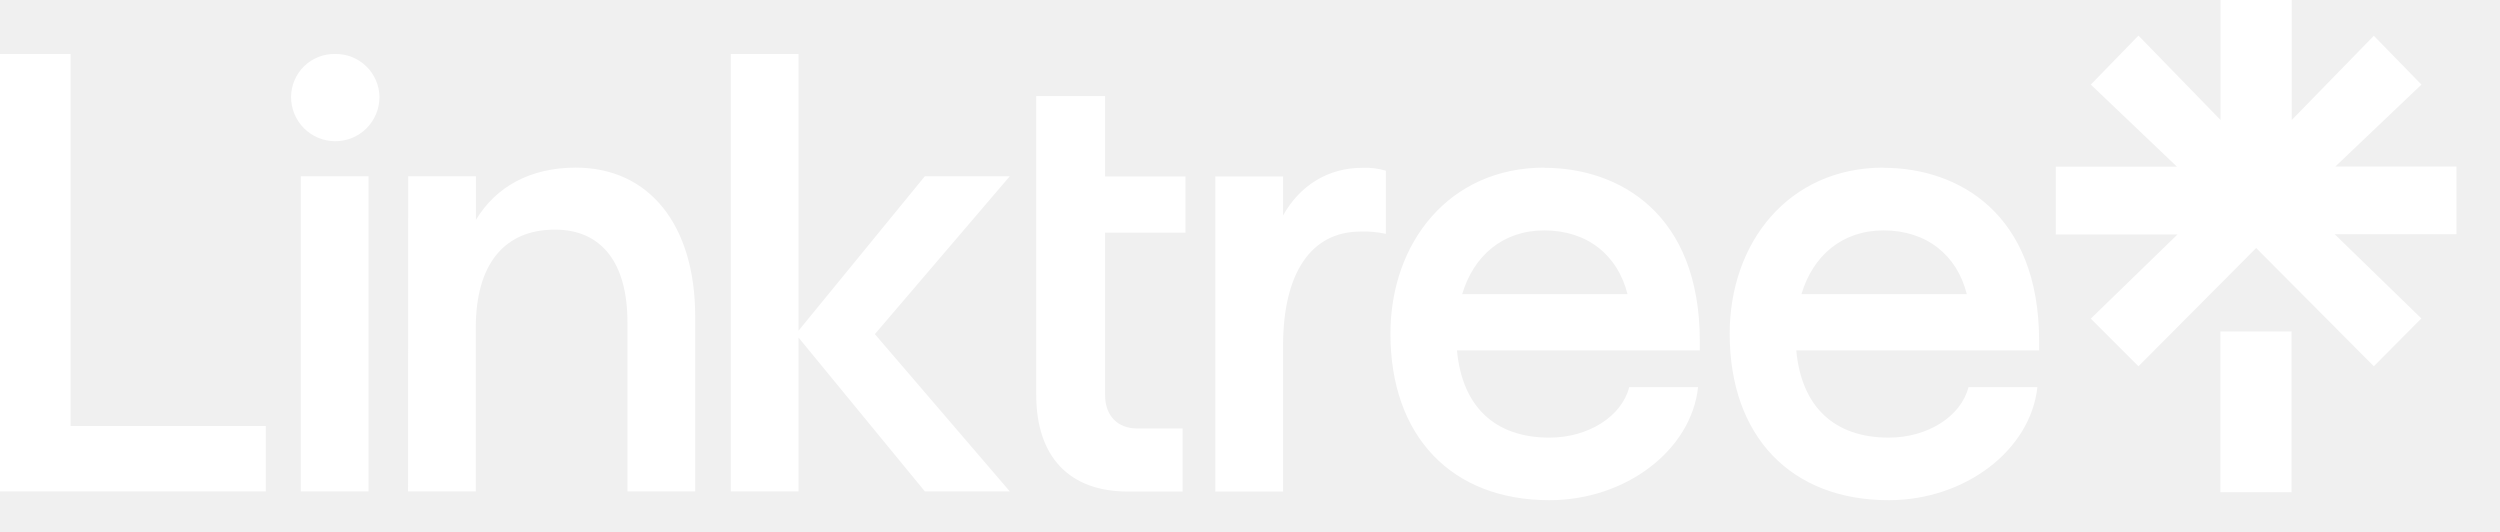
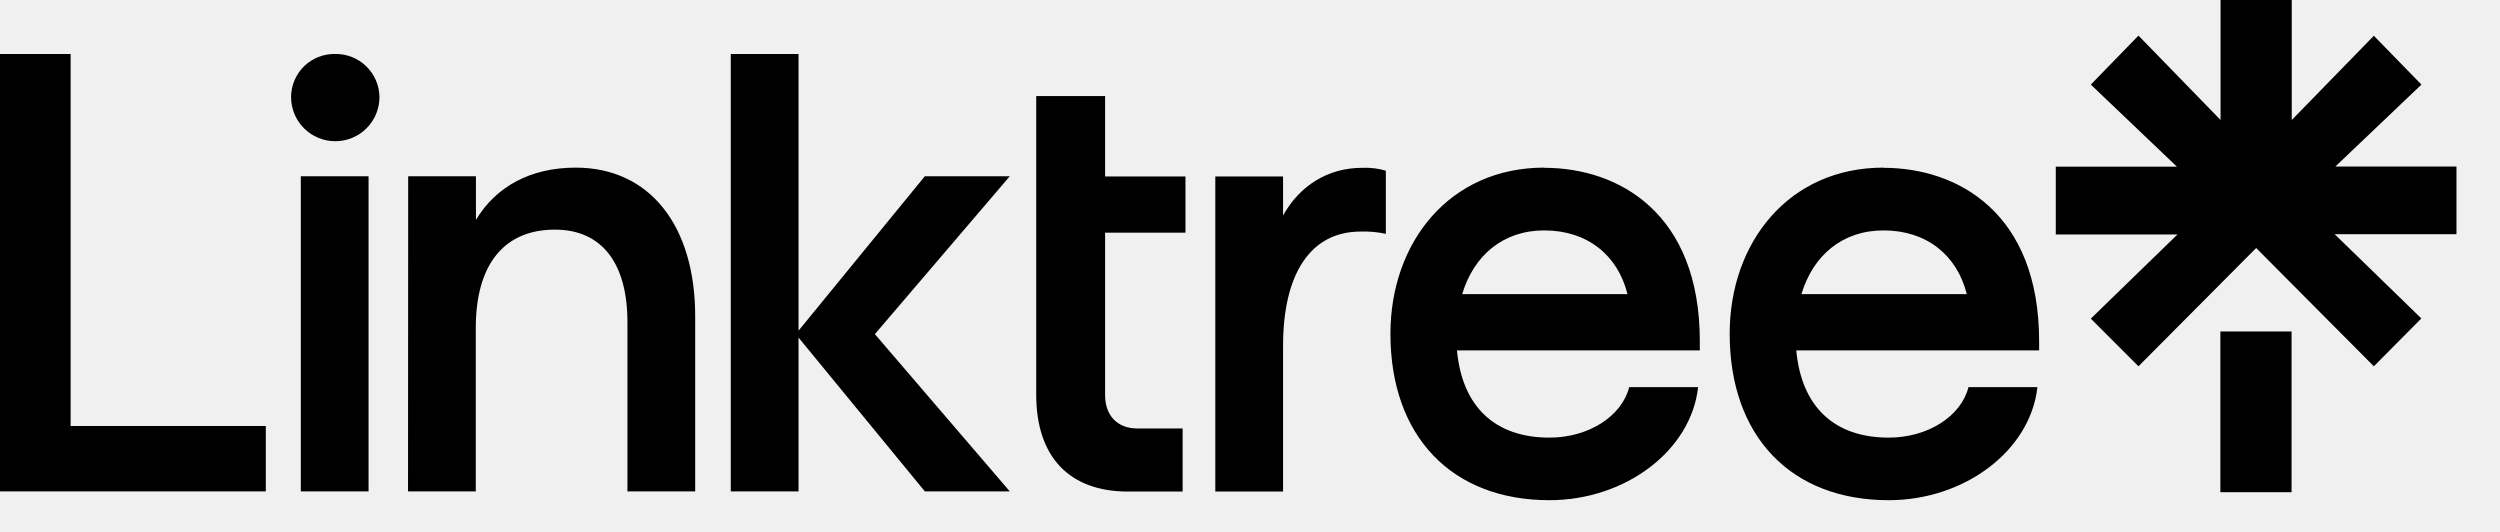
<svg xmlns="http://www.w3.org/2000/svg" height="100%" viewBox="0 0 80 17" style="display:block;width:auto" fill="none">
-   <path d="M0 1.727H2.26V13.631H8.506V15.724H0V1.727ZM10.729 1.727C10.912 1.724 11.094 1.758 11.264 1.826C11.435 1.894 11.59 1.995 11.721 2.123C11.853 2.251 11.958 2.403 12.03 2.572C12.102 2.74 12.141 2.921 12.143 3.105C12.143 3.48 11.994 3.84 11.729 4.105C11.464 4.37 11.104 4.519 10.729 4.519C10.354 4.519 9.994 4.37 9.728 4.105C9.463 3.84 9.314 3.48 9.314 3.105C9.315 2.921 9.352 2.739 9.424 2.57C9.496 2.401 9.601 2.247 9.732 2.119C9.864 1.991 10.02 1.89 10.191 1.823C10.362 1.755 10.545 1.723 10.729 1.727ZM9.626 5.64H11.794V15.724H9.626V5.64ZM13.062 5.64H15.23V7.036C15.871 5.971 16.974 5.364 18.425 5.364C20.776 5.364 22.246 7.201 22.246 10.123V15.724H20.078V10.306C20.078 8.414 19.252 7.348 17.759 7.348C16.125 7.348 15.225 8.469 15.225 10.49V15.724H13.057L13.062 5.64ZM23.385 1.727H25.553V10.582L29.595 5.64H32.313L27.996 10.692L32.313 15.724H29.595L25.553 10.802V15.724H23.385V1.727ZM33.159 3.074H35.363V5.646H37.935V7.446H35.363V12.644C35.363 13.307 35.767 13.711 36.392 13.711H37.844V15.73H36.098C34.206 15.73 33.159 14.61 33.159 12.627V3.074ZM38.89 5.646H41.058V6.895C41.591 5.94 42.491 5.37 43.593 5.37C43.848 5.359 44.102 5.39 44.347 5.462V7.483C44.081 7.425 43.81 7.4 43.538 7.41C41.94 7.41 41.058 8.757 41.058 11.066V15.73H38.89V5.646ZM49.416 5.37C51.804 5.37 54.394 6.822 54.394 10.918V11.213H46.623C46.79 13.012 47.836 14.004 49.581 14.004C50.83 14.004 51.896 13.324 52.135 12.388H54.339C54.119 14.408 52.025 16.006 49.581 16.006C46.458 16.006 44.494 13.967 44.494 10.68C44.494 7.753 46.386 5.364 49.416 5.364V5.37ZM52.08 9.412C51.767 8.163 50.794 7.373 49.416 7.373C48.093 7.373 47.157 8.181 46.79 9.412H52.08ZM60.273 5.37C62.661 5.37 65.252 6.822 65.252 10.918V11.213H57.481C57.646 13.012 58.693 14.004 60.438 14.004C61.688 14.004 62.753 13.324 62.992 12.388H65.197C64.976 14.408 62.882 16.006 60.438 16.006C57.315 16.006 55.35 13.967 55.35 10.68C55.35 7.753 57.242 5.364 60.273 5.364V5.37ZM62.937 9.412C62.625 8.163 61.651 7.373 60.273 7.373C58.95 7.373 58.014 8.181 57.646 9.412H62.937Z" fill="#FFFFFF" />
-   <path d="M65.785 5.334H69.662L66.906 2.707L68.431 1.139L71.058 3.84V0H73.336V3.84L75.963 1.145L77.486 2.707L74.732 5.328H78.607V7.495H74.71L77.483 10.19L75.963 11.721L72.197 7.936L68.431 11.721L66.906 10.196L69.68 7.502H65.785V5.334ZM71.052 10.606H73.33V15.75H71.052V10.606Z" fill="#FFFFFF" />
+   <path d="M0 1.727H2.26V13.631H8.506V15.724H0V1.727ZM10.729 1.727C10.912 1.724 11.094 1.758 11.264 1.826C11.435 1.894 11.59 1.995 11.721 2.123C11.853 2.251 11.958 2.403 12.03 2.572C12.102 2.74 12.141 2.921 12.143 3.105C12.143 3.48 11.994 3.84 11.729 4.105C11.464 4.37 11.104 4.519 10.729 4.519C10.354 4.519 9.994 4.37 9.728 4.105C9.463 3.84 9.314 3.48 9.314 3.105C9.315 2.921 9.352 2.739 9.424 2.57C9.496 2.401 9.601 2.247 9.732 2.119C9.864 1.991 10.02 1.89 10.191 1.823C10.362 1.755 10.545 1.723 10.729 1.727ZM9.626 5.64H11.794V15.724H9.626V5.64ZM13.062 5.64H15.23V7.036C15.871 5.971 16.974 5.364 18.425 5.364C20.776 5.364 22.246 7.201 22.246 10.123V15.724H20.078V10.306C20.078 8.414 19.252 7.348 17.759 7.348C16.125 7.348 15.225 8.469 15.225 10.49V15.724H13.057L13.062 5.64ZM23.385 1.727H25.553V10.582L29.595 5.64H32.313L27.996 10.692L32.313 15.724H29.595L25.553 10.802V15.724H23.385V1.727ZM33.159 3.074H35.363V5.646H37.935V7.446H35.363V12.644C35.363 13.307 35.767 13.711 36.392 13.711H37.844V15.73H36.098C34.206 15.73 33.159 14.61 33.159 12.627V3.074ZM38.89 5.646H41.058V6.895C41.591 5.94 42.491 5.37 43.593 5.37C43.848 5.359 44.102 5.39 44.347 5.462V7.483C44.081 7.425 43.81 7.4 43.538 7.41C41.94 7.41 41.058 8.757 41.058 11.066V15.73H38.89V5.646ZM49.416 5.37C51.804 5.37 54.394 6.822 54.394 10.918V11.213H46.623C46.79 13.012 47.836 14.004 49.581 14.004C50.83 14.004 51.896 13.324 52.135 12.388H54.339C54.119 14.408 52.025 16.006 49.581 16.006C46.458 16.006 44.494 13.967 44.494 10.68C44.494 7.753 46.386 5.364 49.416 5.364V5.37ZM52.08 9.412C51.767 8.163 50.794 7.373 49.416 7.373C48.093 7.373 47.157 8.181 46.79 9.412H52.08ZM60.273 5.37C62.661 5.37 65.252 6.822 65.252 10.918V11.213H57.481C57.646 13.012 58.693 14.004 60.438 14.004C61.688 14.004 62.753 13.324 62.992 12.388H65.197C64.976 14.408 62.882 16.006 60.438 16.006C57.315 16.006 55.35 13.967 55.35 10.68C55.35 7.753 57.242 5.364 60.273 5.364V5.37ZM62.937 9.412C62.625 8.163 61.651 7.373 60.273 7.373C58.95 7.373 58.014 8.181 57.646 9.412H62.937Z" fill="#000000">
+   </path>
+   <path d="M65.785 5.334H69.662L66.906 2.707L68.431 1.139L71.058 3.84V0H73.336V3.84L75.963 1.145L77.486 2.707L74.732 5.328H78.607V7.495H74.71L77.483 10.19L75.963 11.721L72.197 7.936L68.431 11.721L66.906 10.196L69.68 7.502H65.785V5.334ZM71.052 10.606H73.33V15.75H71.052V10.606Z" fill="#000000">
+   </path>
</svg>
